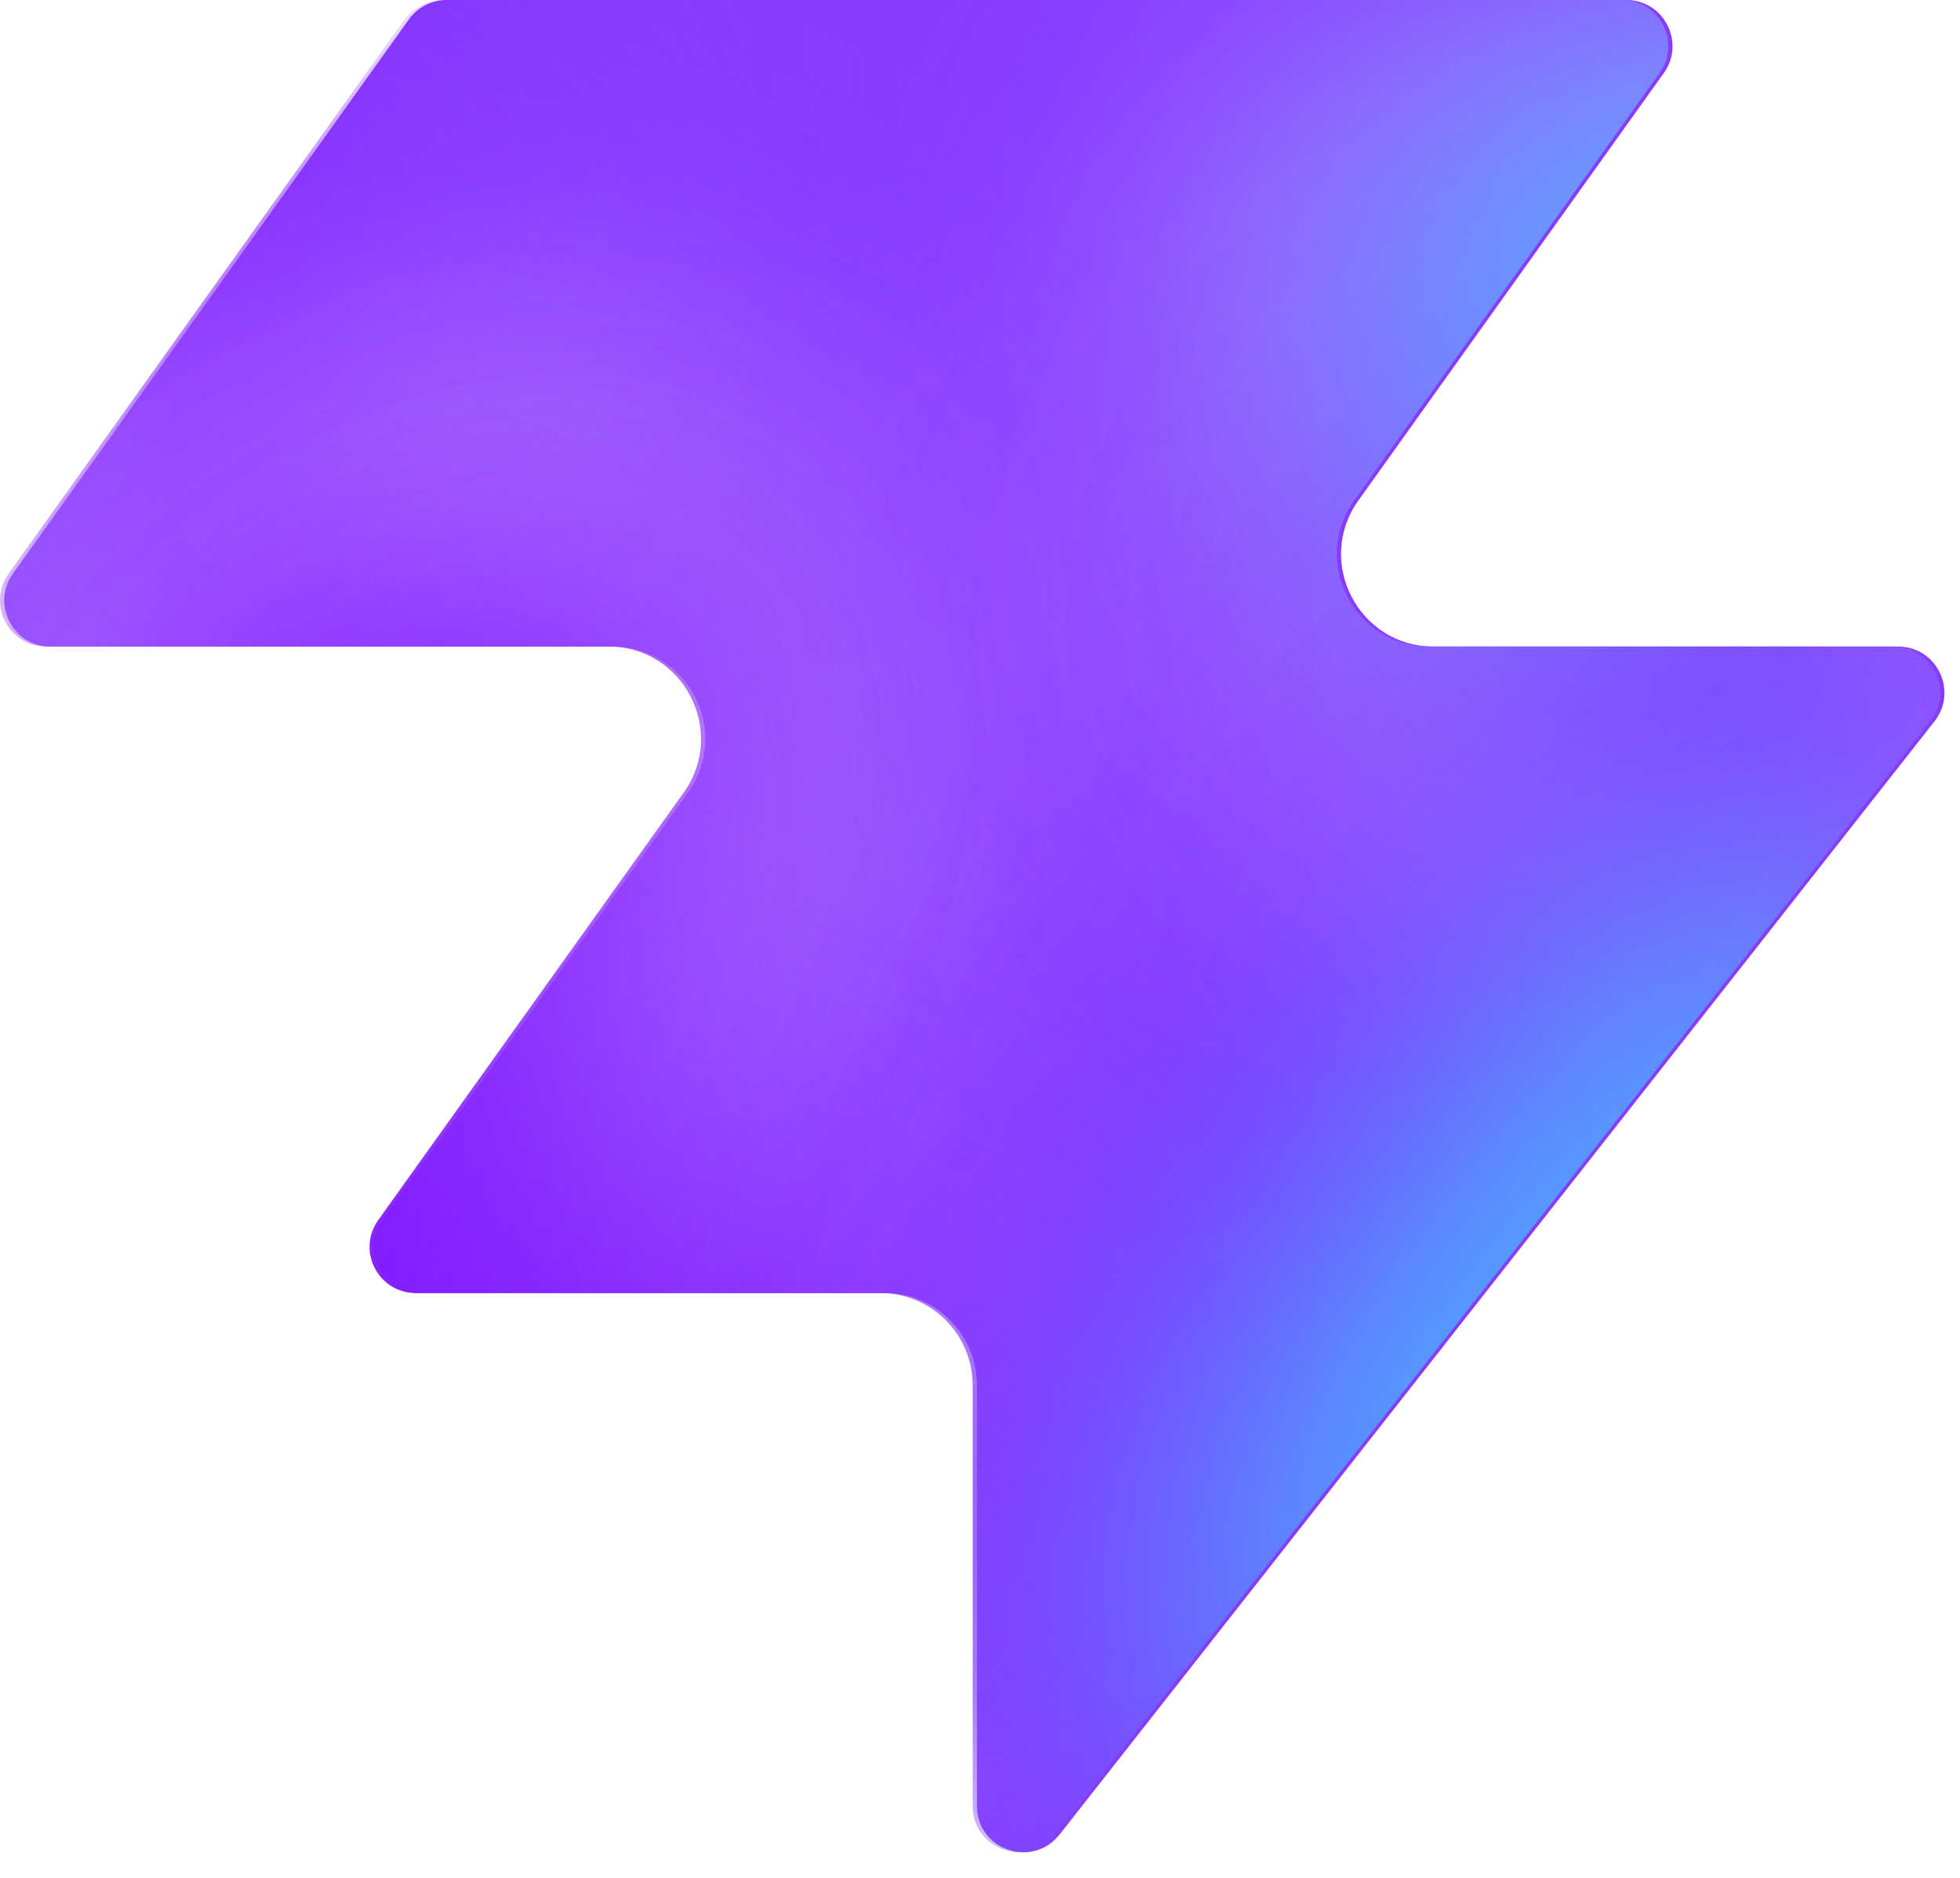
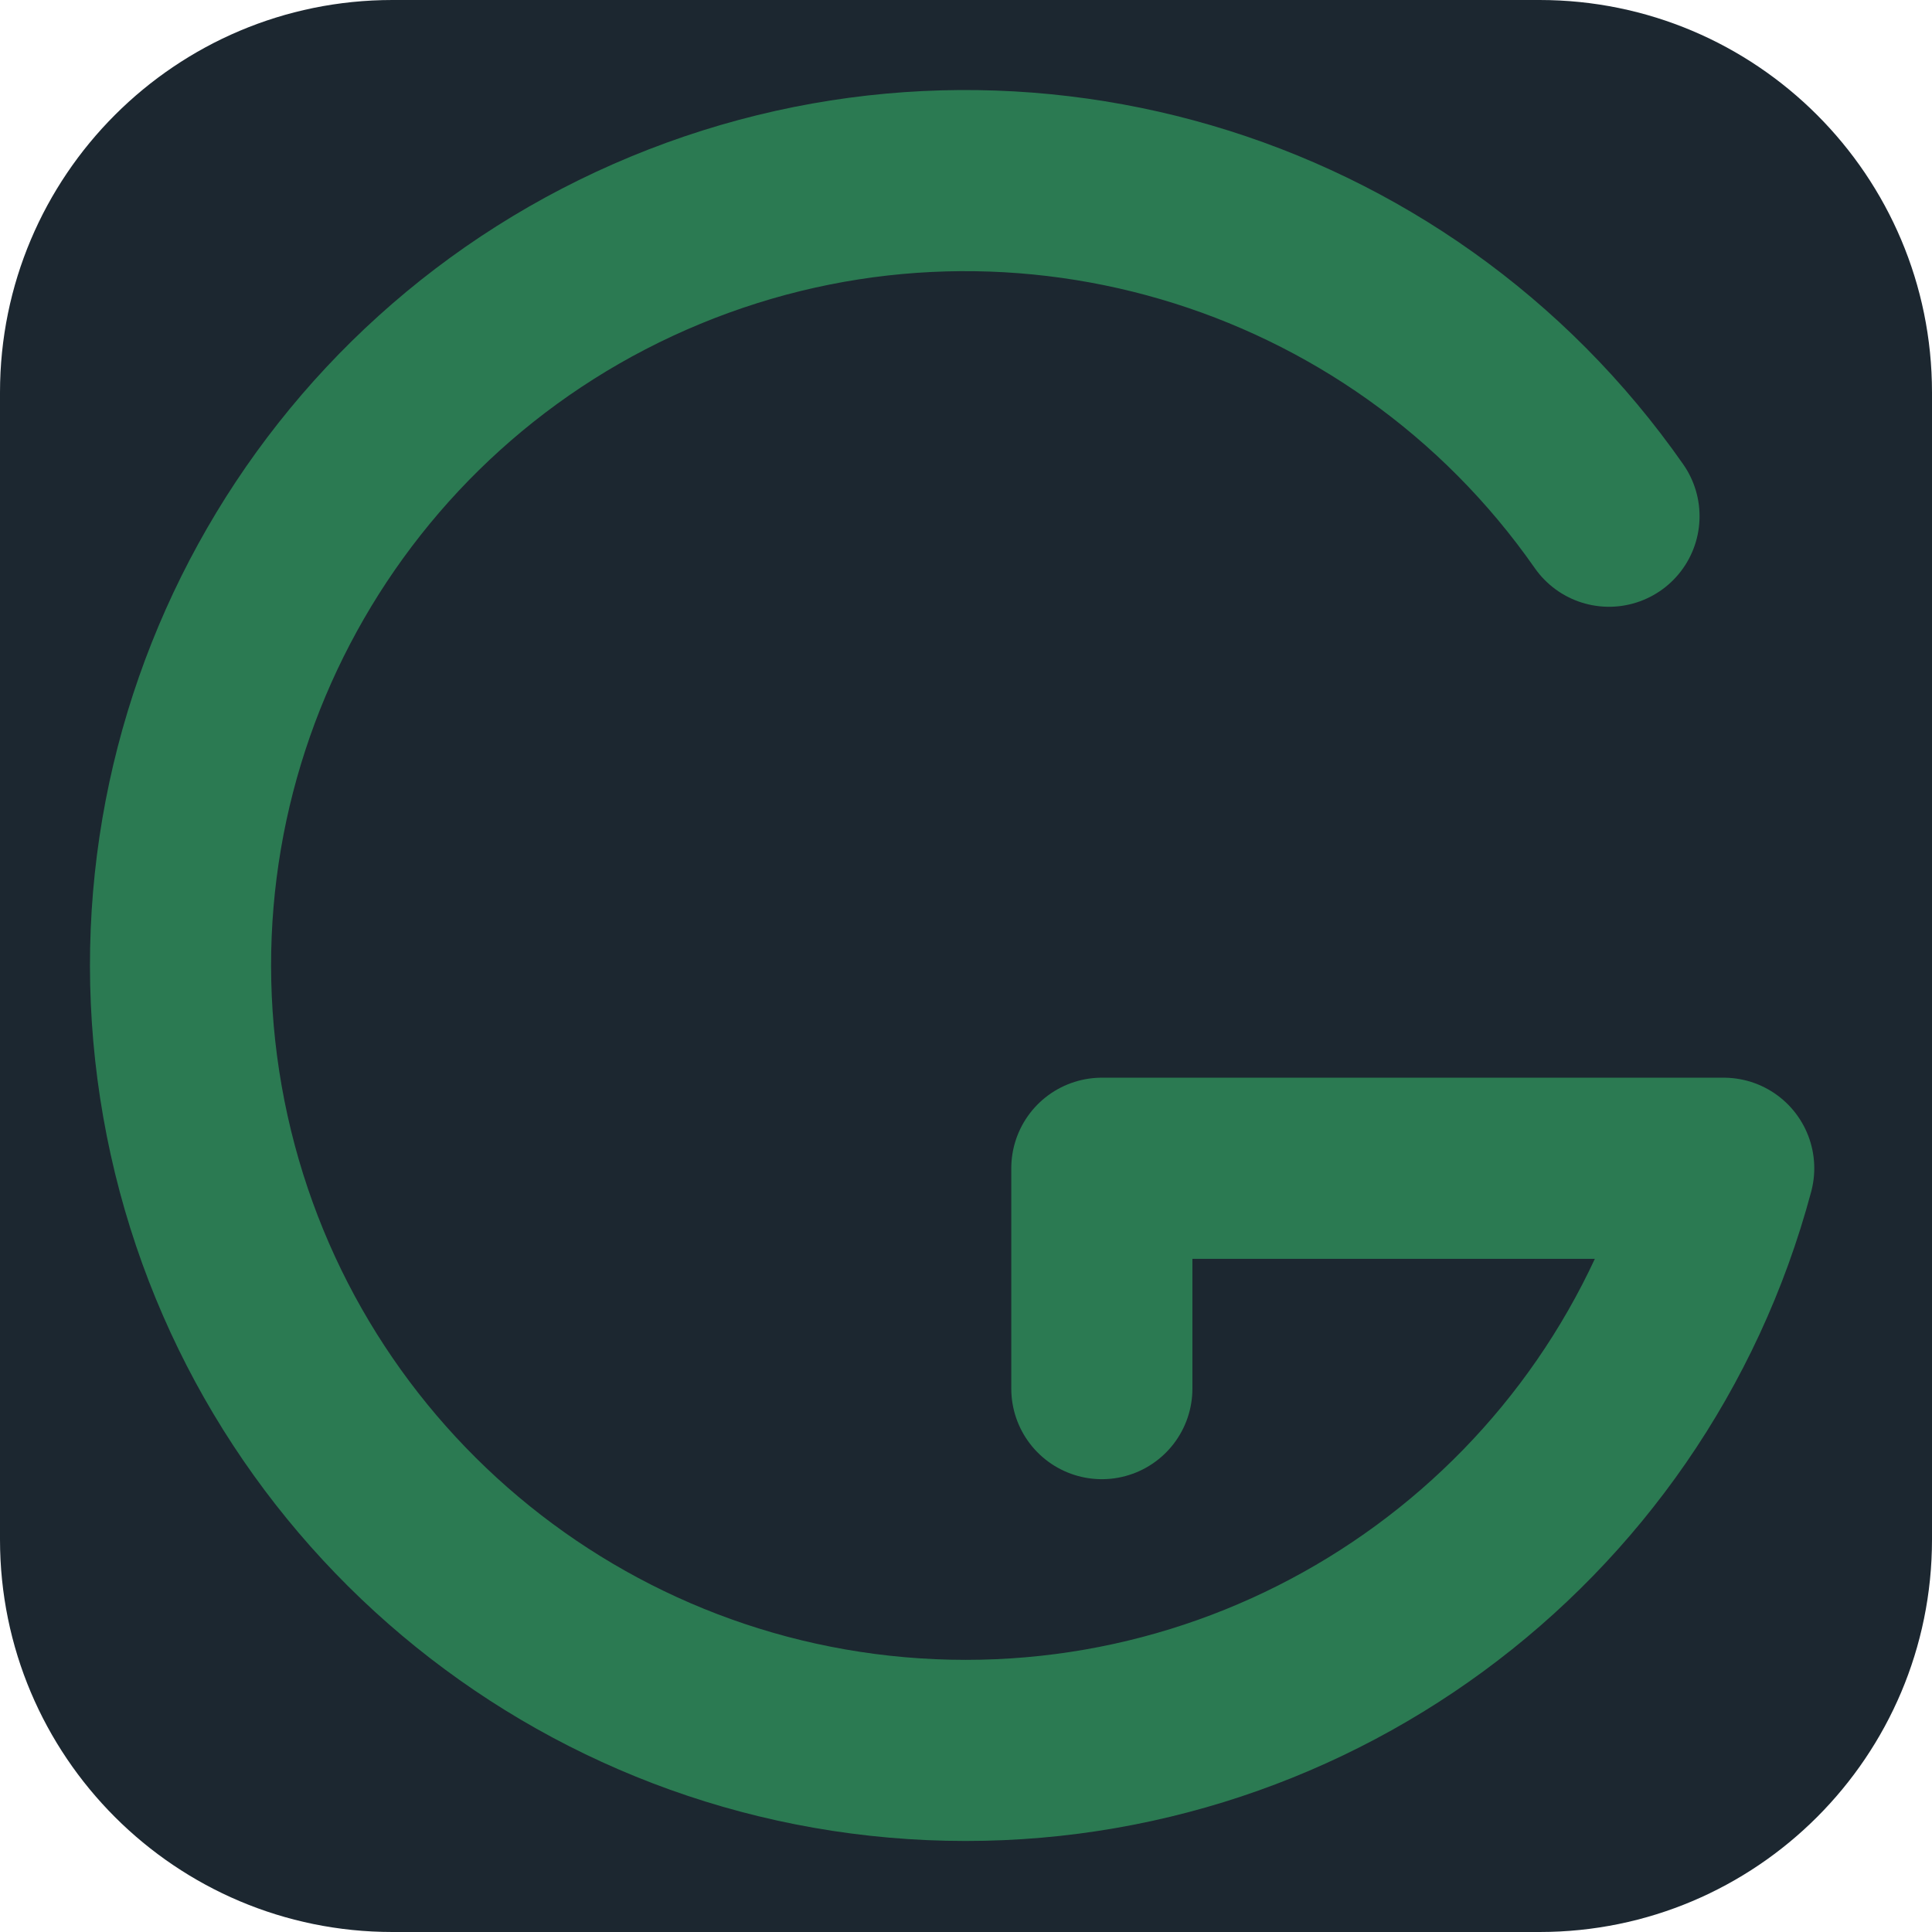
- <svg xmlns="http://www.w3.org/2000/svg" width="48" height="46" fill="none" viewBox="0 0 48 46">
-   <path fill="#863bff" d="M25.946 44.938c-.664.845-2.021.375-2.021-.698V33.937a2.26 2.26 0 0 0-2.262-2.262H10.287c-.92 0-1.456-1.04-.92-1.788l7.48-10.471c1.07-1.497 0-3.578-1.842-3.578H1.237c-.92 0-1.456-1.04-.92-1.788L10.013.474c.214-.297.556-.474.92-.474h28.894c.92 0 1.456 1.04.92 1.788l-7.48 10.471c-1.07 1.498 0 3.579 1.842 3.579h11.377c.943 0 1.473 1.088.89 1.83L25.947 44.94z" style="fill:#863bff;fill:color(display-p3 .525 .23 1);fill-opacity:1" />
-   <mask id="a" width="48" height="46" x="0" y="0" maskUnits="userSpaceOnUse" style="mask-type:alpha">
-     <path fill="#000" d="M25.842 44.938c-.664.844-2.021.375-2.021-.698V33.937a2.26 2.26 0 0 0-2.262-2.262H10.183c-.92 0-1.456-1.04-.92-1.788l7.48-10.471c1.07-1.498 0-3.579-1.842-3.579H1.133c-.92 0-1.456-1.04-.92-1.787L9.91.473c.214-.297.556-.474.92-.474h28.894c.92 0 1.456 1.04.92 1.788l-7.48 10.471c-1.07 1.498 0 3.578 1.842 3.578h11.377c.943 0 1.473 1.088.89 1.832L25.843 44.94z" style="fill:#000;fill-opacity:1" />
-   </mask>
-   <g mask="url(#a)">
-     <g filter="url(#b)">
-       <ellipse cx="5.508" cy="14.704" fill="#ede6ff" rx="5.508" ry="14.704" style="fill:#ede6ff;fill:color(display-p3 .927 .903 1);fill-opacity:1" transform="matrix(.00324 1 1 -.00324 -4.47 31.516)" />
-     </g>
-     <g filter="url(#c)">
-       <ellipse cx="10.399" cy="29.851" fill="#ede6ff" rx="10.399" ry="29.851" style="fill:#ede6ff;fill:color(display-p3 .927 .903 1);fill-opacity:1" transform="matrix(.00324 1 1 -.00324 -39.328 7.883)" />
-     </g>
-     <g filter="url(#d)">
-       <ellipse cx="5.508" cy="30.487" fill="#7e14ff" rx="5.508" ry="30.487" style="fill:#7e14ff;fill:color(display-p3 .492 .077 1);fill-opacity:1" transform="rotate(89.814 -25.913 -14.639)scale(1 -1)" />
-     </g>
-     <g filter="url(#e)">
-       <ellipse cx="5.508" cy="30.599" fill="#7e14ff" rx="5.508" ry="30.599" style="fill:#7e14ff;fill:color(display-p3 .492 .077 1);fill-opacity:1" transform="rotate(89.814 -32.644 -3.334)scale(1 -1)" />
-     </g>
-     <g filter="url(#f)">
-       <ellipse cx="5.508" cy="30.599" fill="#7e14ff" rx="5.508" ry="30.599" style="fill:#7e14ff;fill:color(display-p3 .492 .077 1);fill-opacity:1" transform="matrix(.00324 1 1 -.00324 -34.34 30.47)" />
-     </g>
-     <g filter="url(#g)">
-       <ellipse cx="14.072" cy="22.078" fill="#ede6ff" rx="14.072" ry="22.078" style="fill:#ede6ff;fill:color(display-p3 .927 .903 1);fill-opacity:1" transform="rotate(93.35 24.506 48.493)scale(-1 1)" />
-     </g>
-     <g filter="url(#h)">
-       <ellipse cx="3.47" cy="21.501" fill="#7e14ff" rx="3.47" ry="21.501" style="fill:#7e14ff;fill:color(display-p3 .492 .077 1);fill-opacity:1" transform="rotate(89.009 28.708 47.59)scale(-1 1)" />
-     </g>
-     <g filter="url(#i)">
-       <ellipse cx="3.47" cy="21.501" fill="#7e14ff" rx="3.47" ry="21.501" style="fill:#7e14ff;fill:color(display-p3 .492 .077 1);fill-opacity:1" transform="rotate(89.009 28.708 47.59)scale(-1 1)" />
-     </g>
-     <g filter="url(#j)">
-       <ellipse cx=".387" cy="8.972" fill="#7e14ff" rx="4.407" ry="29.108" style="fill:#7e14ff;fill:color(display-p3 .492 .077 1);fill-opacity:1" transform="rotate(39.51 .387 8.972)" />
-     </g>
-     <g filter="url(#k)">
-       <ellipse cx="47.523" cy="-6.092" fill="#7e14ff" rx="4.407" ry="29.108" style="fill:#7e14ff;fill:color(display-p3 .492 .077 1);fill-opacity:1" transform="rotate(37.892 47.523 -6.092)" />
-     </g>
-     <g filter="url(#l)">
-       <ellipse cx="41.412" cy="6.333" fill="#47bfff" rx="5.971" ry="9.665" style="fill:#47bfff;fill:color(display-p3 .28 .748 1);fill-opacity:1" transform="rotate(37.892 41.412 6.333)" />
-     </g>
-     <g filter="url(#m)">
-       <ellipse cx="-1.879" cy="38.332" fill="#7e14ff" rx="4.407" ry="29.108" style="fill:#7e14ff;fill:color(display-p3 .492 .077 1);fill-opacity:1" transform="rotate(37.892 -1.88 38.332)" />
-     </g>
-     <g filter="url(#n)">
-       <ellipse cx="-1.879" cy="38.332" fill="#7e14ff" rx="4.407" ry="29.108" style="fill:#7e14ff;fill:color(display-p3 .492 .077 1);fill-opacity:1" transform="rotate(37.892 -1.88 38.332)" />
-     </g>
-     <g filter="url(#o)">
-       <ellipse cx="35.651" cy="29.907" fill="#7e14ff" rx="4.407" ry="29.108" style="fill:#7e14ff;fill:color(display-p3 .492 .077 1);fill-opacity:1" transform="rotate(37.892 35.651 29.907)" />
-     </g>
-     <g filter="url(#p)">
-       <ellipse cx="38.418" cy="32.4" fill="#47bfff" rx="5.971" ry="15.297" style="fill:#47bfff;fill:color(display-p3 .28 .748 1);fill-opacity:1" transform="rotate(37.892 38.418 32.4)" />
-     </g>
-   </g>
-   <defs>
-     <filter id="b" width="60.045" height="41.654" x="-19.77" y="16.149" color-interpolation-filters="sRGB" filterUnits="userSpaceOnUse">
-       <feFlood flood-opacity="0" result="BackgroundImageFix" />
-       <feBlend in="SourceGraphic" in2="BackgroundImageFix" result="shape" />
-       <feGaussianBlur result="effect1_foregroundBlur_2002_17158" stdDeviation="7.659" />
-     </filter>
-     <filter id="c" width="90.34" height="51.437" x="-54.613" y="-7.533" color-interpolation-filters="sRGB" filterUnits="userSpaceOnUse">
-       <feFlood flood-opacity="0" result="BackgroundImageFix" />
-       <feBlend in="SourceGraphic" in2="BackgroundImageFix" result="shape" />
-       <feGaussianBlur result="effect1_foregroundBlur_2002_17158" stdDeviation="7.659" />
-     </filter>
-     <filter id="d" width="79.355" height="29.4" x="-49.64" y="2.03" color-interpolation-filters="sRGB" filterUnits="userSpaceOnUse">
-       <feFlood flood-opacity="0" result="BackgroundImageFix" />
-       <feBlend in="SourceGraphic" in2="BackgroundImageFix" result="shape" />
-       <feGaussianBlur result="effect1_foregroundBlur_2002_17158" stdDeviation="4.596" />
-     </filter>
-     <filter id="e" width="79.579" height="29.4" x="-45.045" y="20.029" color-interpolation-filters="sRGB" filterUnits="userSpaceOnUse">
-       <feFlood flood-opacity="0" result="BackgroundImageFix" />
-       <feBlend in="SourceGraphic" in2="BackgroundImageFix" result="shape" />
-       <feGaussianBlur result="effect1_foregroundBlur_2002_17158" stdDeviation="4.596" />
-     </filter>
-     <filter id="f" width="79.579" height="29.4" x="-43.513" y="21.178" color-interpolation-filters="sRGB" filterUnits="userSpaceOnUse">
-       <feFlood flood-opacity="0" result="BackgroundImageFix" />
-       <feBlend in="SourceGraphic" in2="BackgroundImageFix" result="shape" />
-       <feGaussianBlur result="effect1_foregroundBlur_2002_17158" stdDeviation="4.596" />
-     </filter>
-     <filter id="g" width="74.749" height="58.852" x="15.756" y="-17.901" color-interpolation-filters="sRGB" filterUnits="userSpaceOnUse">
-       <feFlood flood-opacity="0" result="BackgroundImageFix" />
-       <feBlend in="SourceGraphic" in2="BackgroundImageFix" result="shape" />
-       <feGaussianBlur result="effect1_foregroundBlur_2002_17158" stdDeviation="7.659" />
-     </filter>
-     <filter id="h" width="61.377" height="25.362" x="23.548" y="2.284" color-interpolation-filters="sRGB" filterUnits="userSpaceOnUse">
-       <feFlood flood-opacity="0" result="BackgroundImageFix" />
-       <feBlend in="SourceGraphic" in2="BackgroundImageFix" result="shape" />
-       <feGaussianBlur result="effect1_foregroundBlur_2002_17158" stdDeviation="4.596" />
-     </filter>
-     <filter id="i" width="61.377" height="25.362" x="23.548" y="2.284" color-interpolation-filters="sRGB" filterUnits="userSpaceOnUse">
-       <feFlood flood-opacity="0" result="BackgroundImageFix" />
-       <feBlend in="SourceGraphic" in2="BackgroundImageFix" result="shape" />
-       <feGaussianBlur result="effect1_foregroundBlur_2002_17158" stdDeviation="4.596" />
-     </filter>
-     <filter id="j" width="56.045" height="63.649" x="-27.636" y="-22.853" color-interpolation-filters="sRGB" filterUnits="userSpaceOnUse">
-       <feFlood flood-opacity="0" result="BackgroundImageFix" />
-       <feBlend in="SourceGraphic" in2="BackgroundImageFix" result="shape" />
-       <feGaussianBlur result="effect1_foregroundBlur_2002_17158" stdDeviation="4.596" />
-     </filter>
-     <filter id="k" width="54.814" height="64.646" x="20.116" y="-38.415" color-interpolation-filters="sRGB" filterUnits="userSpaceOnUse">
-       <feFlood flood-opacity="0" result="BackgroundImageFix" />
-       <feBlend in="SourceGraphic" in2="BackgroundImageFix" result="shape" />
-       <feGaussianBlur result="effect1_foregroundBlur_2002_17158" stdDeviation="4.596" />
-     </filter>
-     <filter id="l" width="33.541" height="35.313" x="24.641" y="-11.323" color-interpolation-filters="sRGB" filterUnits="userSpaceOnUse">
-       <feFlood flood-opacity="0" result="BackgroundImageFix" />
-       <feBlend in="SourceGraphic" in2="BackgroundImageFix" result="shape" />
-       <feGaussianBlur result="effect1_foregroundBlur_2002_17158" stdDeviation="4.596" />
-     </filter>
-     <filter id="m" width="54.814" height="64.646" x="-29.286" y="6.009" color-interpolation-filters="sRGB" filterUnits="userSpaceOnUse">
-       <feFlood flood-opacity="0" result="BackgroundImageFix" />
-       <feBlend in="SourceGraphic" in2="BackgroundImageFix" result="shape" />
-       <feGaussianBlur result="effect1_foregroundBlur_2002_17158" stdDeviation="4.596" />
-     </filter>
-     <filter id="n" width="54.814" height="64.646" x="-29.286" y="6.009" color-interpolation-filters="sRGB" filterUnits="userSpaceOnUse">
-       <feFlood flood-opacity="0" result="BackgroundImageFix" />
-       <feBlend in="SourceGraphic" in2="BackgroundImageFix" result="shape" />
-       <feGaussianBlur result="effect1_foregroundBlur_2002_17158" stdDeviation="4.596" />
-     </filter>
-     <filter id="o" width="54.814" height="64.646" x="8.244" y="-2.416" color-interpolation-filters="sRGB" filterUnits="userSpaceOnUse">
-       <feFlood flood-opacity="0" result="BackgroundImageFix" />
-       <feBlend in="SourceGraphic" in2="BackgroundImageFix" result="shape" />
-       <feGaussianBlur result="effect1_foregroundBlur_2002_17158" stdDeviation="4.596" />
-     </filter>
-     <filter id="p" width="39.409" height="43.623" x="18.713" y="10.588" color-interpolation-filters="sRGB" filterUnits="userSpaceOnUse">
-       <feFlood flood-opacity="0" result="BackgroundImageFix" />
-       <feBlend in="SourceGraphic" in2="BackgroundImageFix" result="shape" />
-       <feGaussianBlur result="effect1_foregroundBlur_2002_17158" stdDeviation="4.596" />
-     </filter>
-   </defs>
+ <svg xmlns="http://www.w3.org/2000/svg" viewBox="0 0 64 64">
+   <rect width="64" height="64" rx="13" fill="#1C2730" />
+   <path d="M 53.3,17.1 A 26,26 0 1 0 57.1,38.7 L 36.5,38.7 L 36.5,46" stroke="#2B7A52" stroke-width="6" stroke-linecap="round" stroke-linejoin="round" fill="none" />
</svg>
